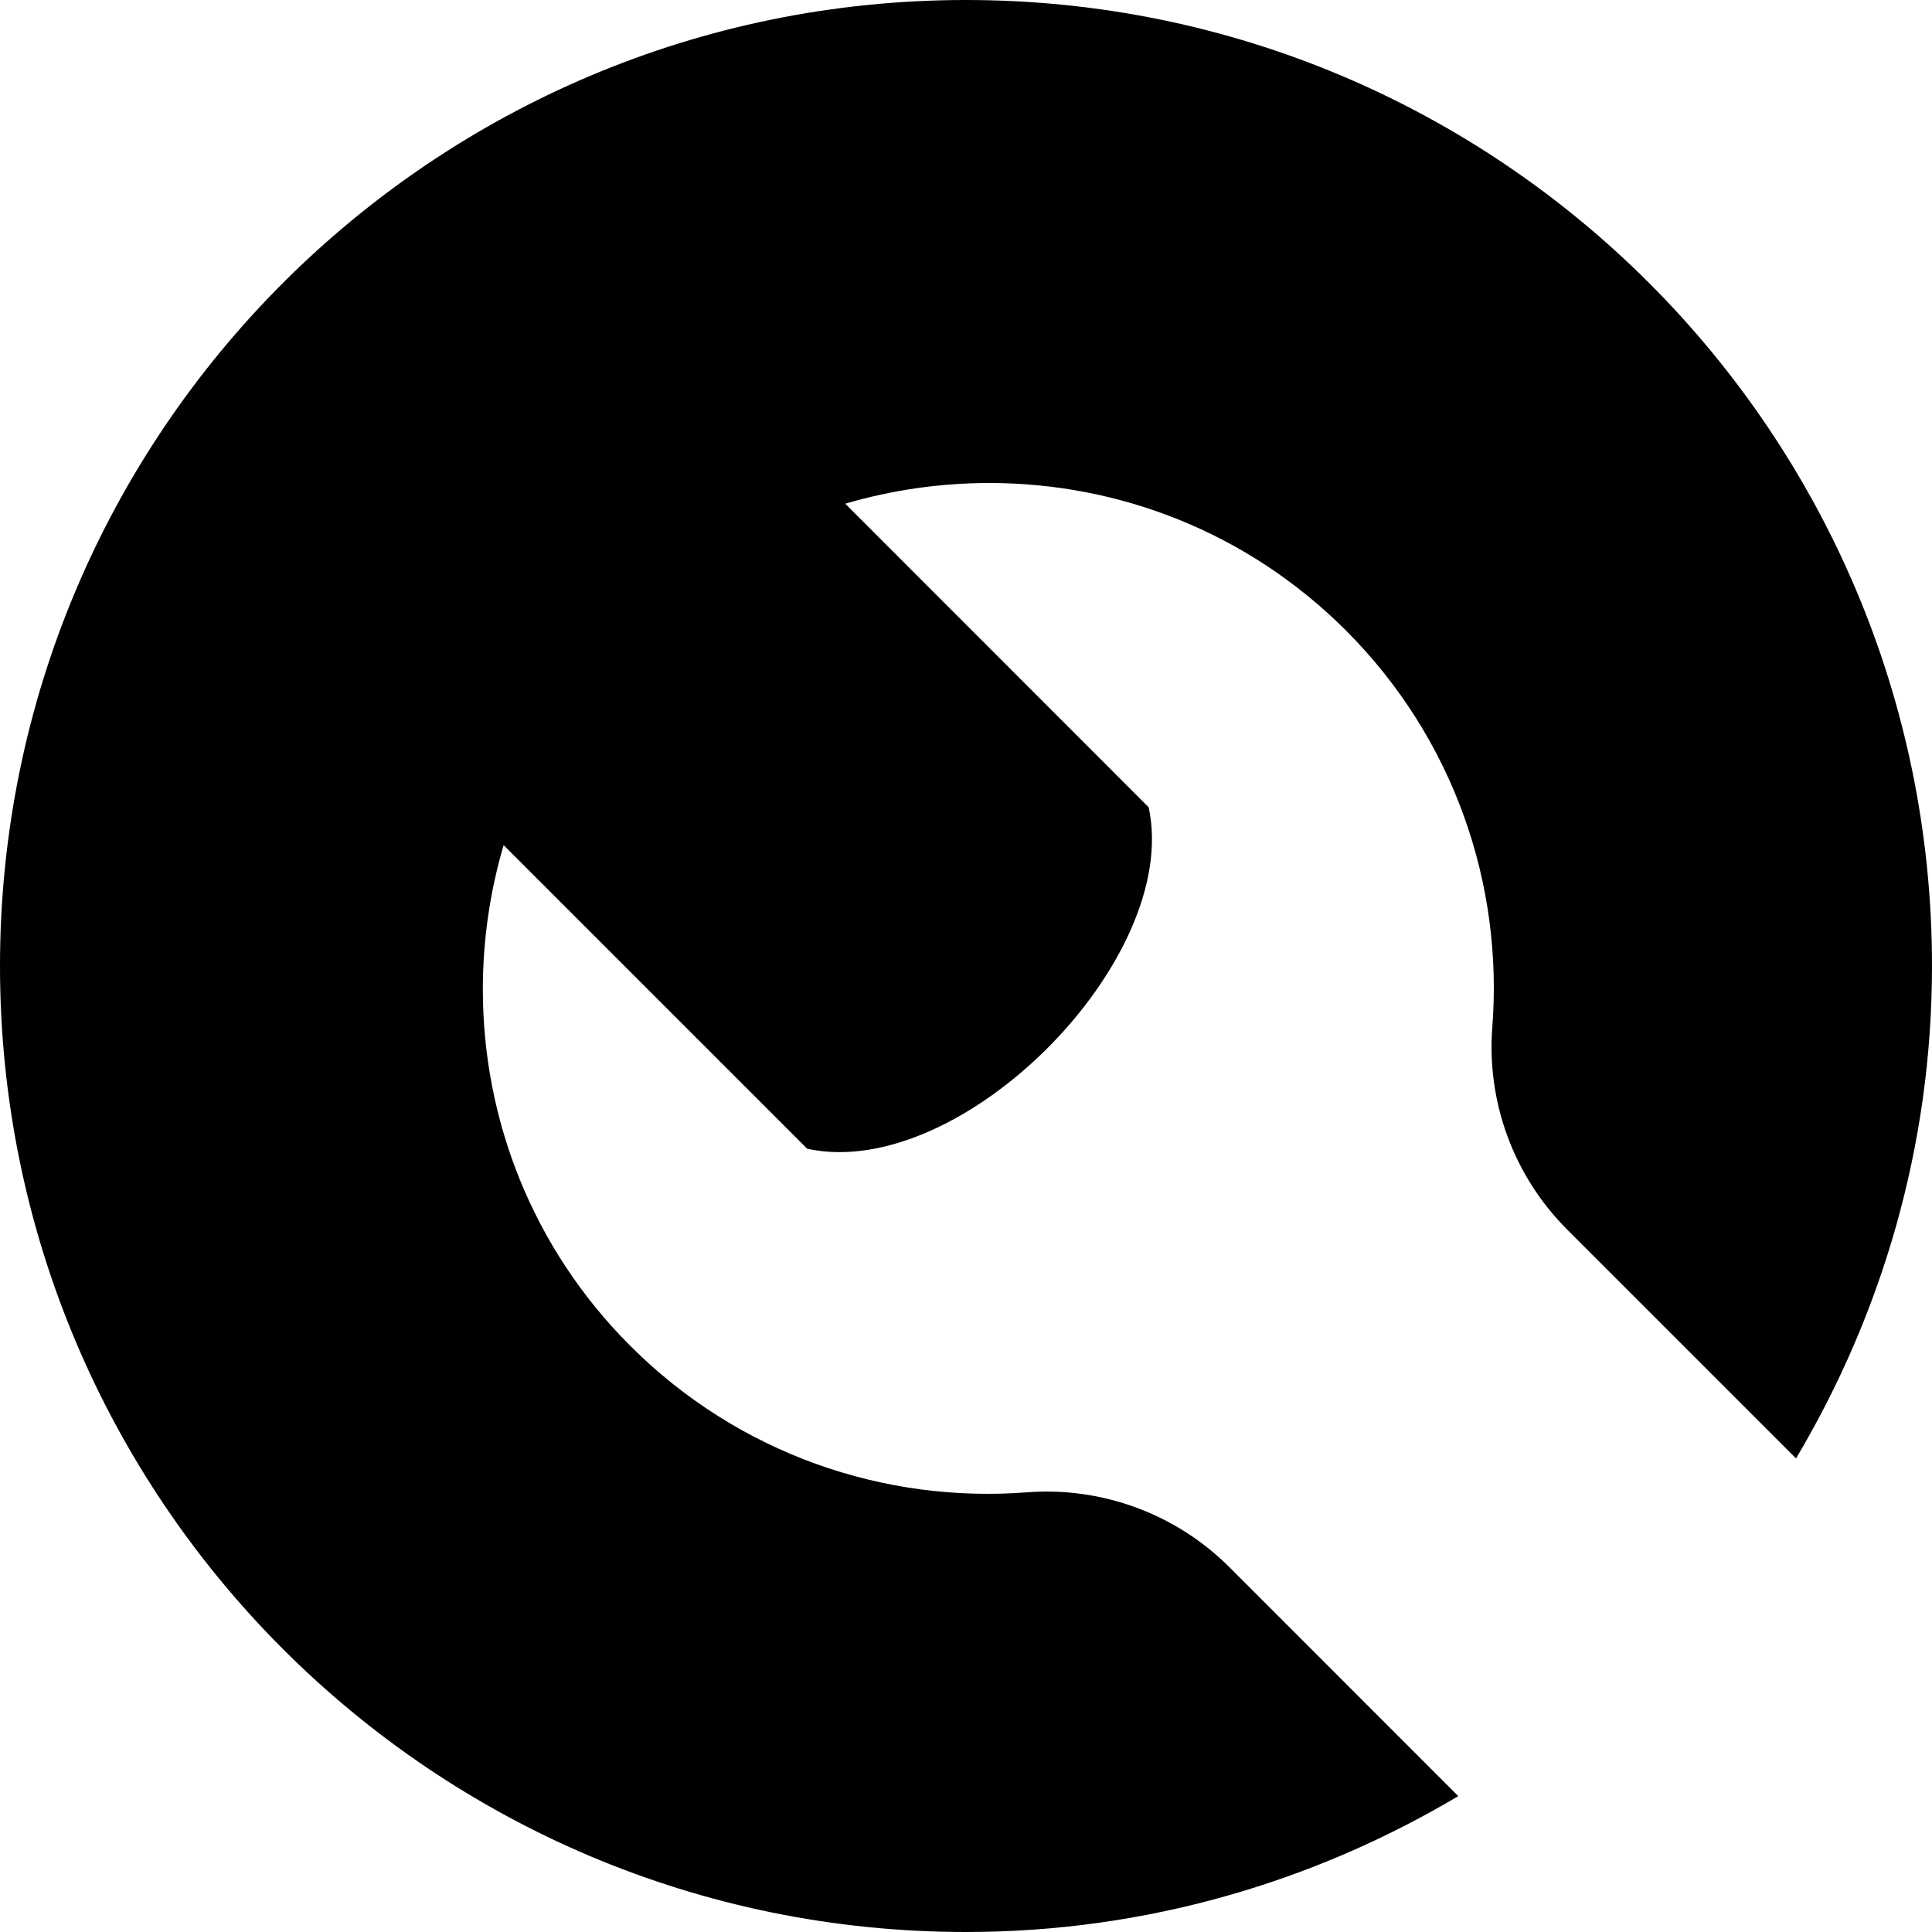
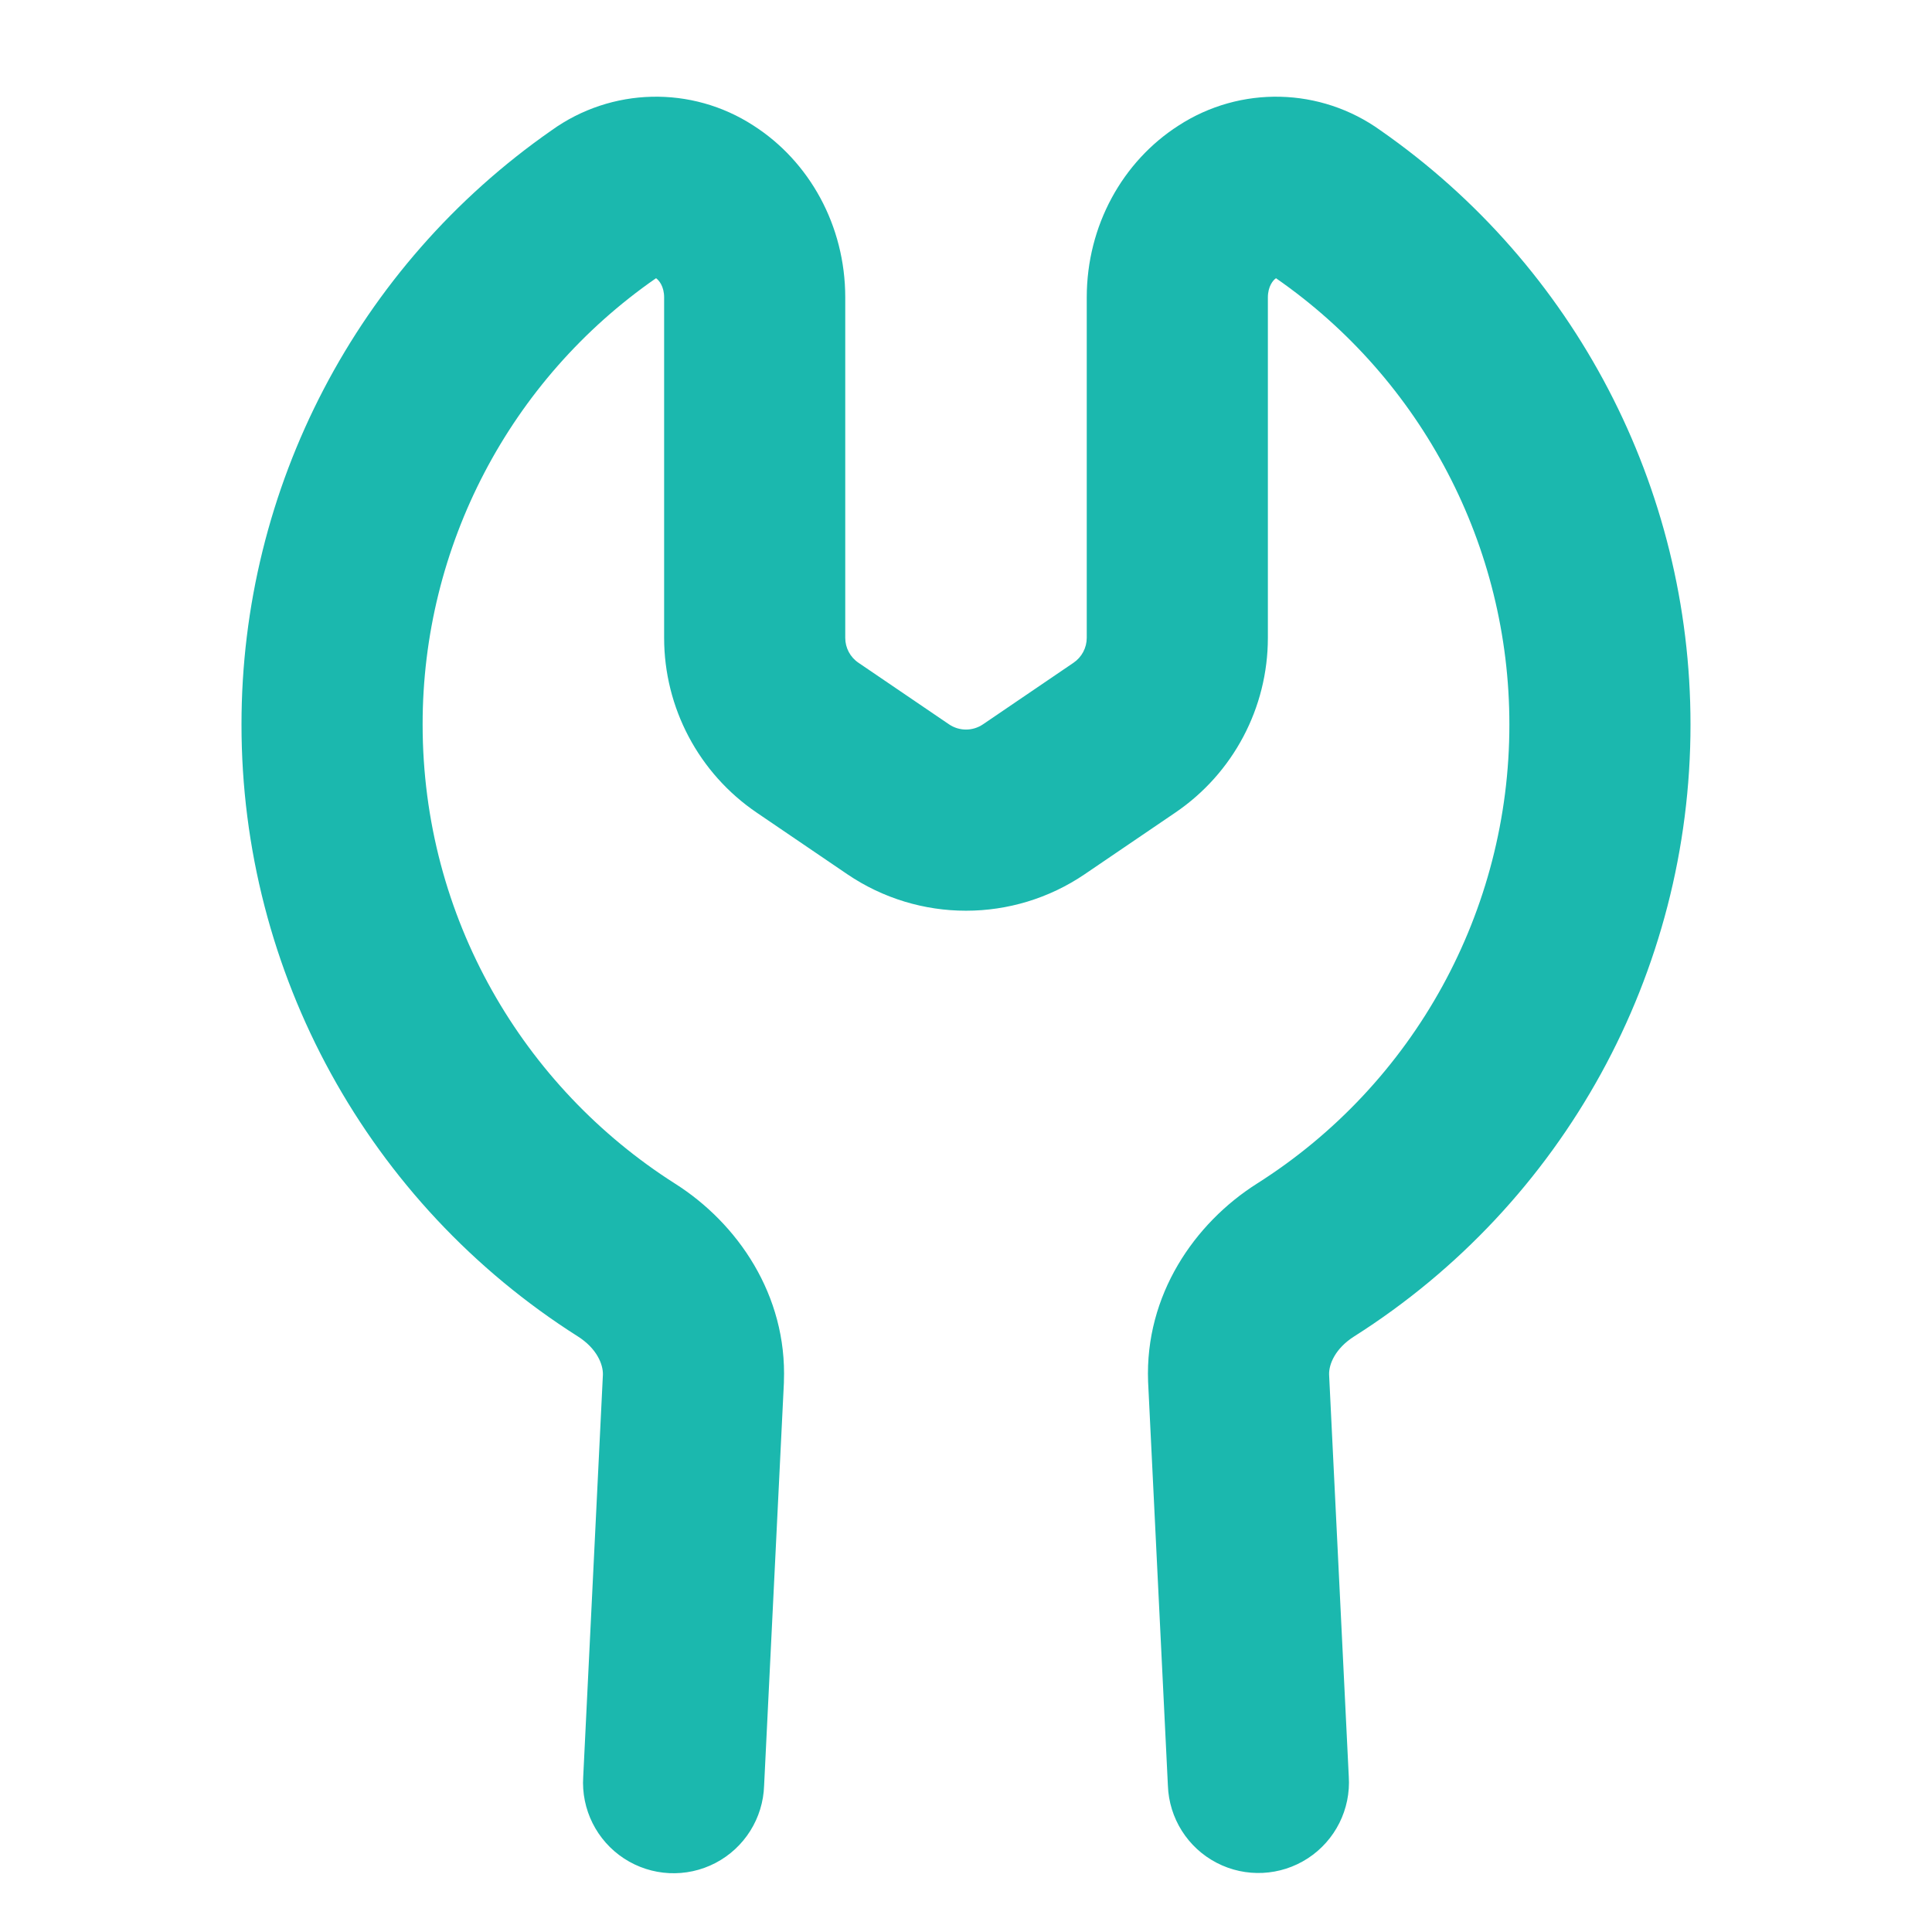
- <svg xmlns="http://www.w3.org/2000/svg" viewBox="0 0 24 24" fill="currentColor">
-   <path d="M15.273 19.469c-.662-.662-1.582-1.002-2.514-.931-1.767.137-3.58-.47-4.931-1.821-1.223-1.224-1.83-2.824-1.83-4.426 0-.604.086-1.208.258-1.792l3.771 3.771c1.912.417 4.652-2.353 4.242-4.242l-3.769-3.771c.583-.171 1.187-.257 1.79-.257 1.603 0 3.202.606 4.428 1.83 1.35 1.351 1.957 3.164 1.82 4.93-.072.933.268 1.853.93 2.514l2.843 2.843c1.066-1.793 1.689-3.88 1.689-6.117 0-6.627-5.373-12-12-12s-12 5.373-12 12 5.373 12 12 12c2.236 0 4.323-.623 6.115-1.688l-2.842-2.843z" />
+ <svg xmlns="http://www.w3.org/2000/svg" width="16" height="16" fill="none">
+   <path fill-rule="evenodd" clip-rule="evenodd" d="M5.433 2.304A4.494 4.494 0 003.5 6c0 1.598.832 3.002 2.09 3.802.518.328.929.923.902 1.64v.008l-.164 3.337a.75.75 0 11-1.498-.073l.163-3.33c.002-.085-.05-.216-.207-.316A5.996 5.996 0 012 6a5.994 5.994 0 012.567-4.92 1.482 1.482 0 011.673-.04c.462.296.76.827.76 1.423v2.82c0 .082.041.16.11.206l.75.51a.25.25 0 00.28 0l.75-.51A.25.25 0 009 5.282V2.463c0-.596.298-1.127.76-1.423a1.482 1.482 0 011.673.04A5.994 5.994 0 0114 6a5.996 5.996 0 01-2.786 5.068c-.157.1-.209.23-.207.315l.163 3.33a.75.75 0 11-1.498.074l-.164-3.345c-.027-.717.384-1.312.902-1.64A4.496 4.496 0 0012.5 6a4.494 4.494 0 00-1.933-3.696c-.024.017-.067.067-.067.16v2.818a1.75 1.75 0 01-.767 1.448l-.75.51a1.75 1.75 0 01-1.966 0l-.75-.51A1.75 1.75 0 015.5 5.282V2.463c0-.092-.043-.142-.067-.159zm.01-.005z" fill="#1BB8AE" />
</svg>
